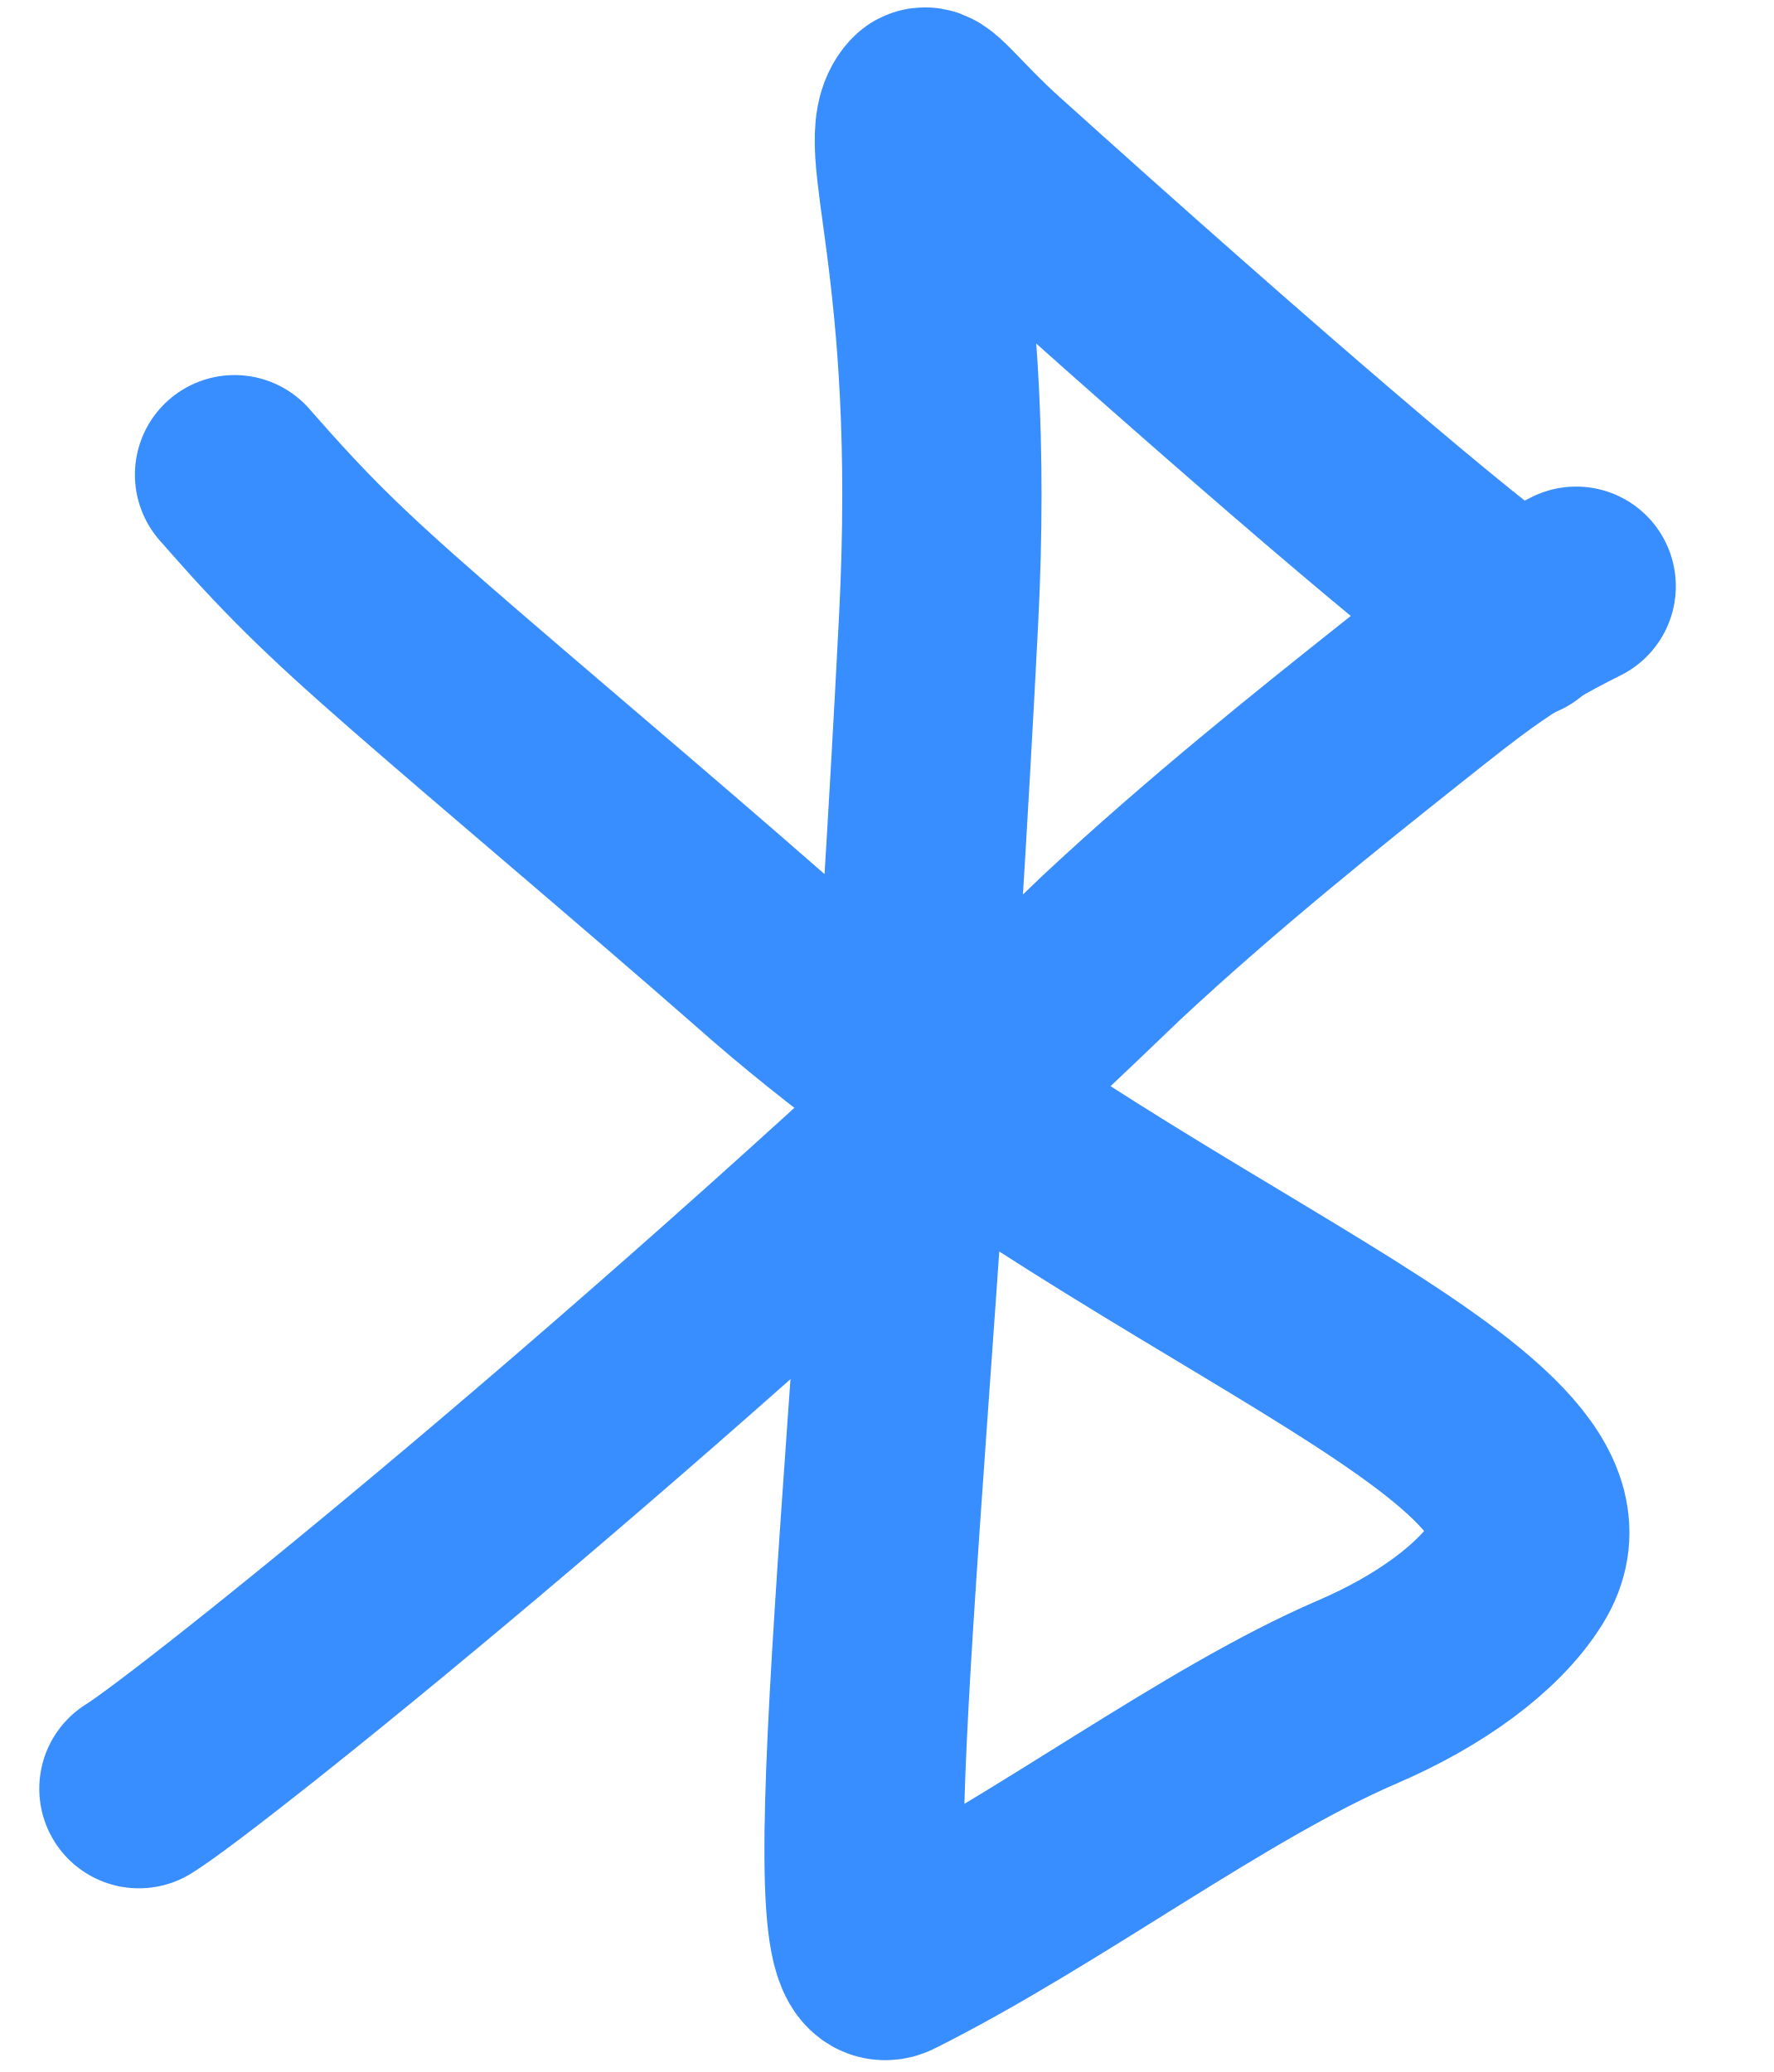
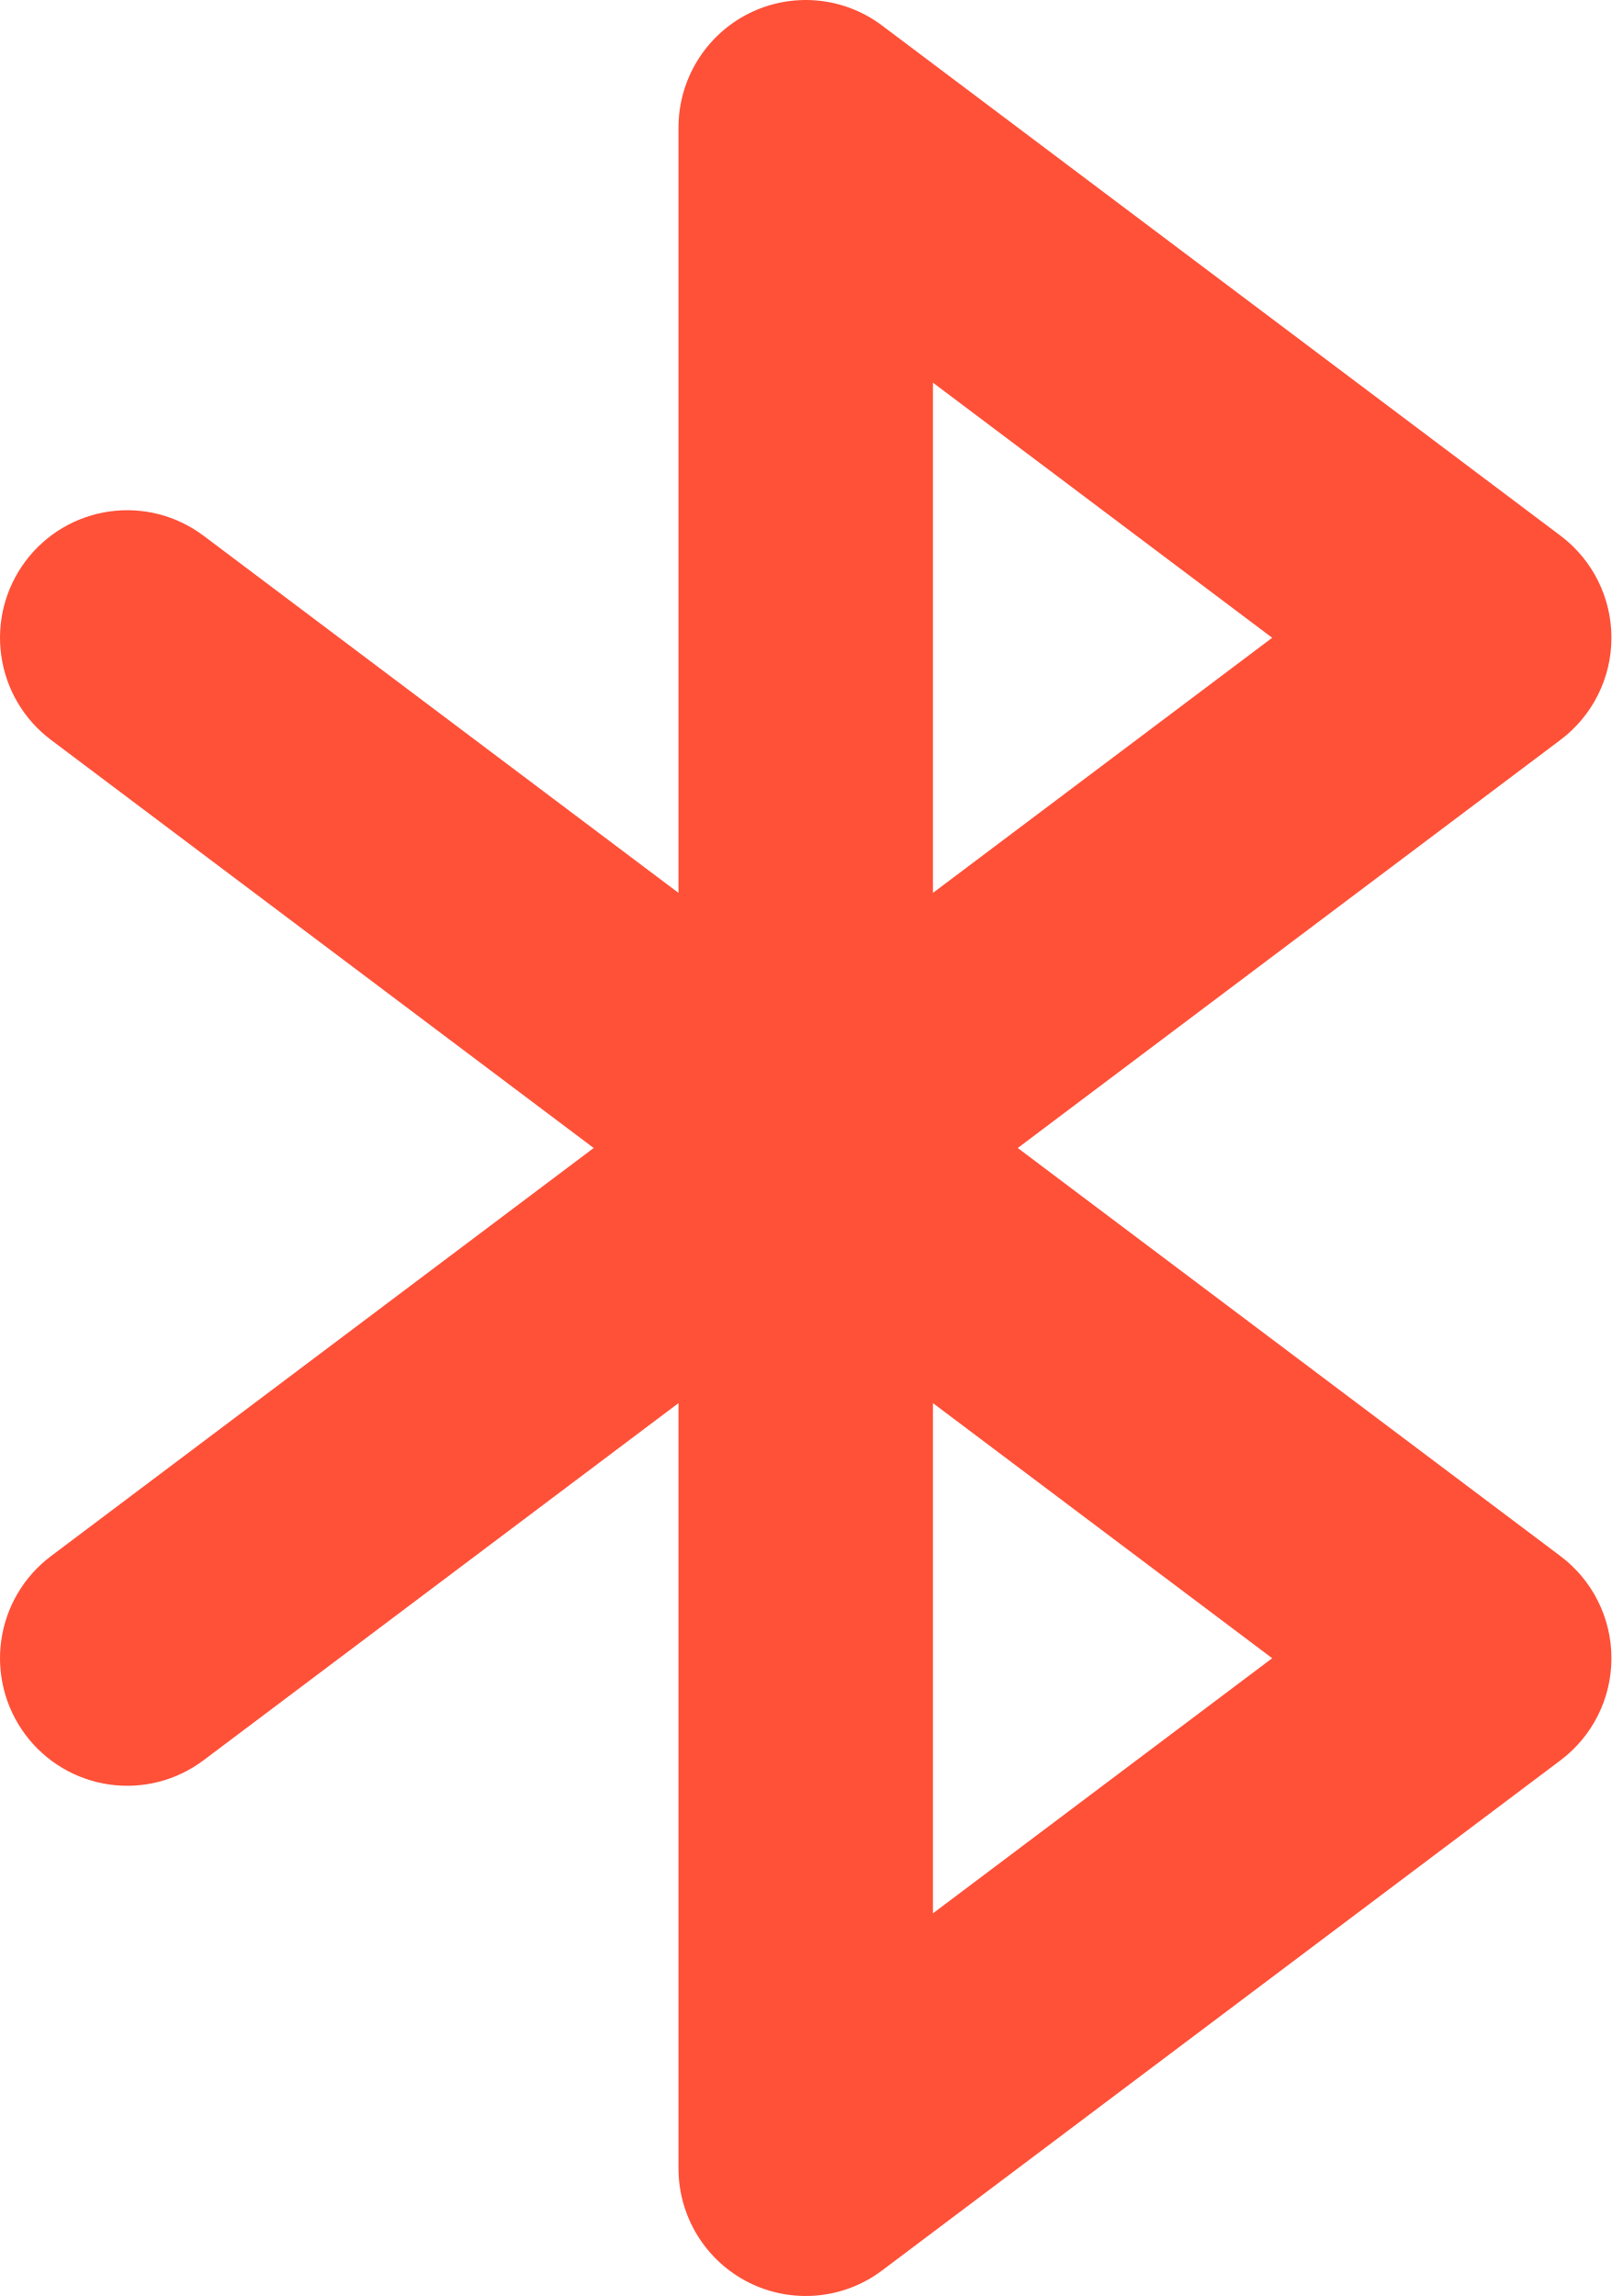
- <svg xmlns="http://www.w3.org/2000/svg" width="89" height="104" viewBox="0 0 89 104" fill="none">
-   <path d="M6.971 89.78C9.853 88.01 32.652 69.826 55.813 47.53C60.845 42.832 66.395 38.411 70.06 35.495C73.725 32.578 75.339 31.299 79.097 29.423" stroke="#388EFF" stroke-width="10" stroke-linecap="round" />
-   <path d="M76.171 31.106C73.357 29.314 62.575 20.08 49.769 8.533C47.746 6.709 46.593 5.138 46.347 5.399C44.709 7.142 48.025 12.979 47.102 31.106C44.962 73.146 41.413 99.979 44.692 98.336C52.61 94.37 60.924 88.016 68.138 84.914C71.678 83.392 74.715 81.23 76.171 78.883C80.899 71.264 56.611 64.092 38.173 47.713C32.275 42.544 25.429 36.795 21.004 32.932C16.579 29.069 14.783 27.267 11.77 23.826" stroke="#388EFF" stroke-width="10" stroke-linecap="round" />
+ <svg xmlns="http://www.w3.org/2000/svg" width="80" height="114" viewBox="0 0 80 114" fill="none">
+   <path d="M77.474 77.267L50.526 57L77.474 36.733C78.258 36.143 78.895 35.378 79.333 34.499C79.772 33.62 80 32.65 80 31.667C80 30.683 79.772 29.714 79.333 28.834C78.895 27.955 78.258 27.19 77.474 26.6L43.789 1.267C42.851 0.561 41.735 0.131 40.567 0.026C39.399 -0.08 38.225 0.143 37.175 0.669C36.126 1.195 35.244 2.003 34.627 3.004C34.011 4.004 33.684 5.157 33.684 6.333V44.333L10.105 26.6C8.765 25.592 7.081 25.159 5.423 25.397C3.764 25.634 2.268 26.523 1.263 27.867C0.258 29.21 -0.173 30.899 0.064 32.562C0.3 34.225 1.186 35.725 2.526 36.733L29.474 57L2.526 77.267C1.863 77.766 1.304 78.391 0.881 79.106C0.459 79.822 0.181 80.614 0.064 81.438C-0.054 82.261 -0.008 83.1 0.198 83.905C0.403 84.711 0.766 85.468 1.263 86.133C1.761 86.799 2.384 87.359 3.098 87.783C3.812 88.207 4.602 88.485 5.423 88.603C6.244 88.721 7.08 88.675 7.883 88.469C8.687 88.262 9.442 87.899 10.105 87.4L33.684 69.667V107.667C33.684 108.843 34.011 109.996 34.627 110.996C35.244 111.997 36.126 112.805 37.175 113.331C38.225 113.857 39.399 114.08 40.567 113.974C41.735 113.869 42.851 113.439 43.789 112.733L77.474 87.4C78.258 86.81 78.895 86.045 79.333 85.166C79.772 84.286 80 83.317 80 82.333C80 81.35 79.772 80.38 79.333 79.501C78.895 78.622 78.258 77.857 77.474 77.267ZM46.316 19L63.158 31.667L46.316 44.333V19ZM46.316 95V69.667L63.158 82.333L46.316 95Z" fill="#FF5038" />
</svg>
